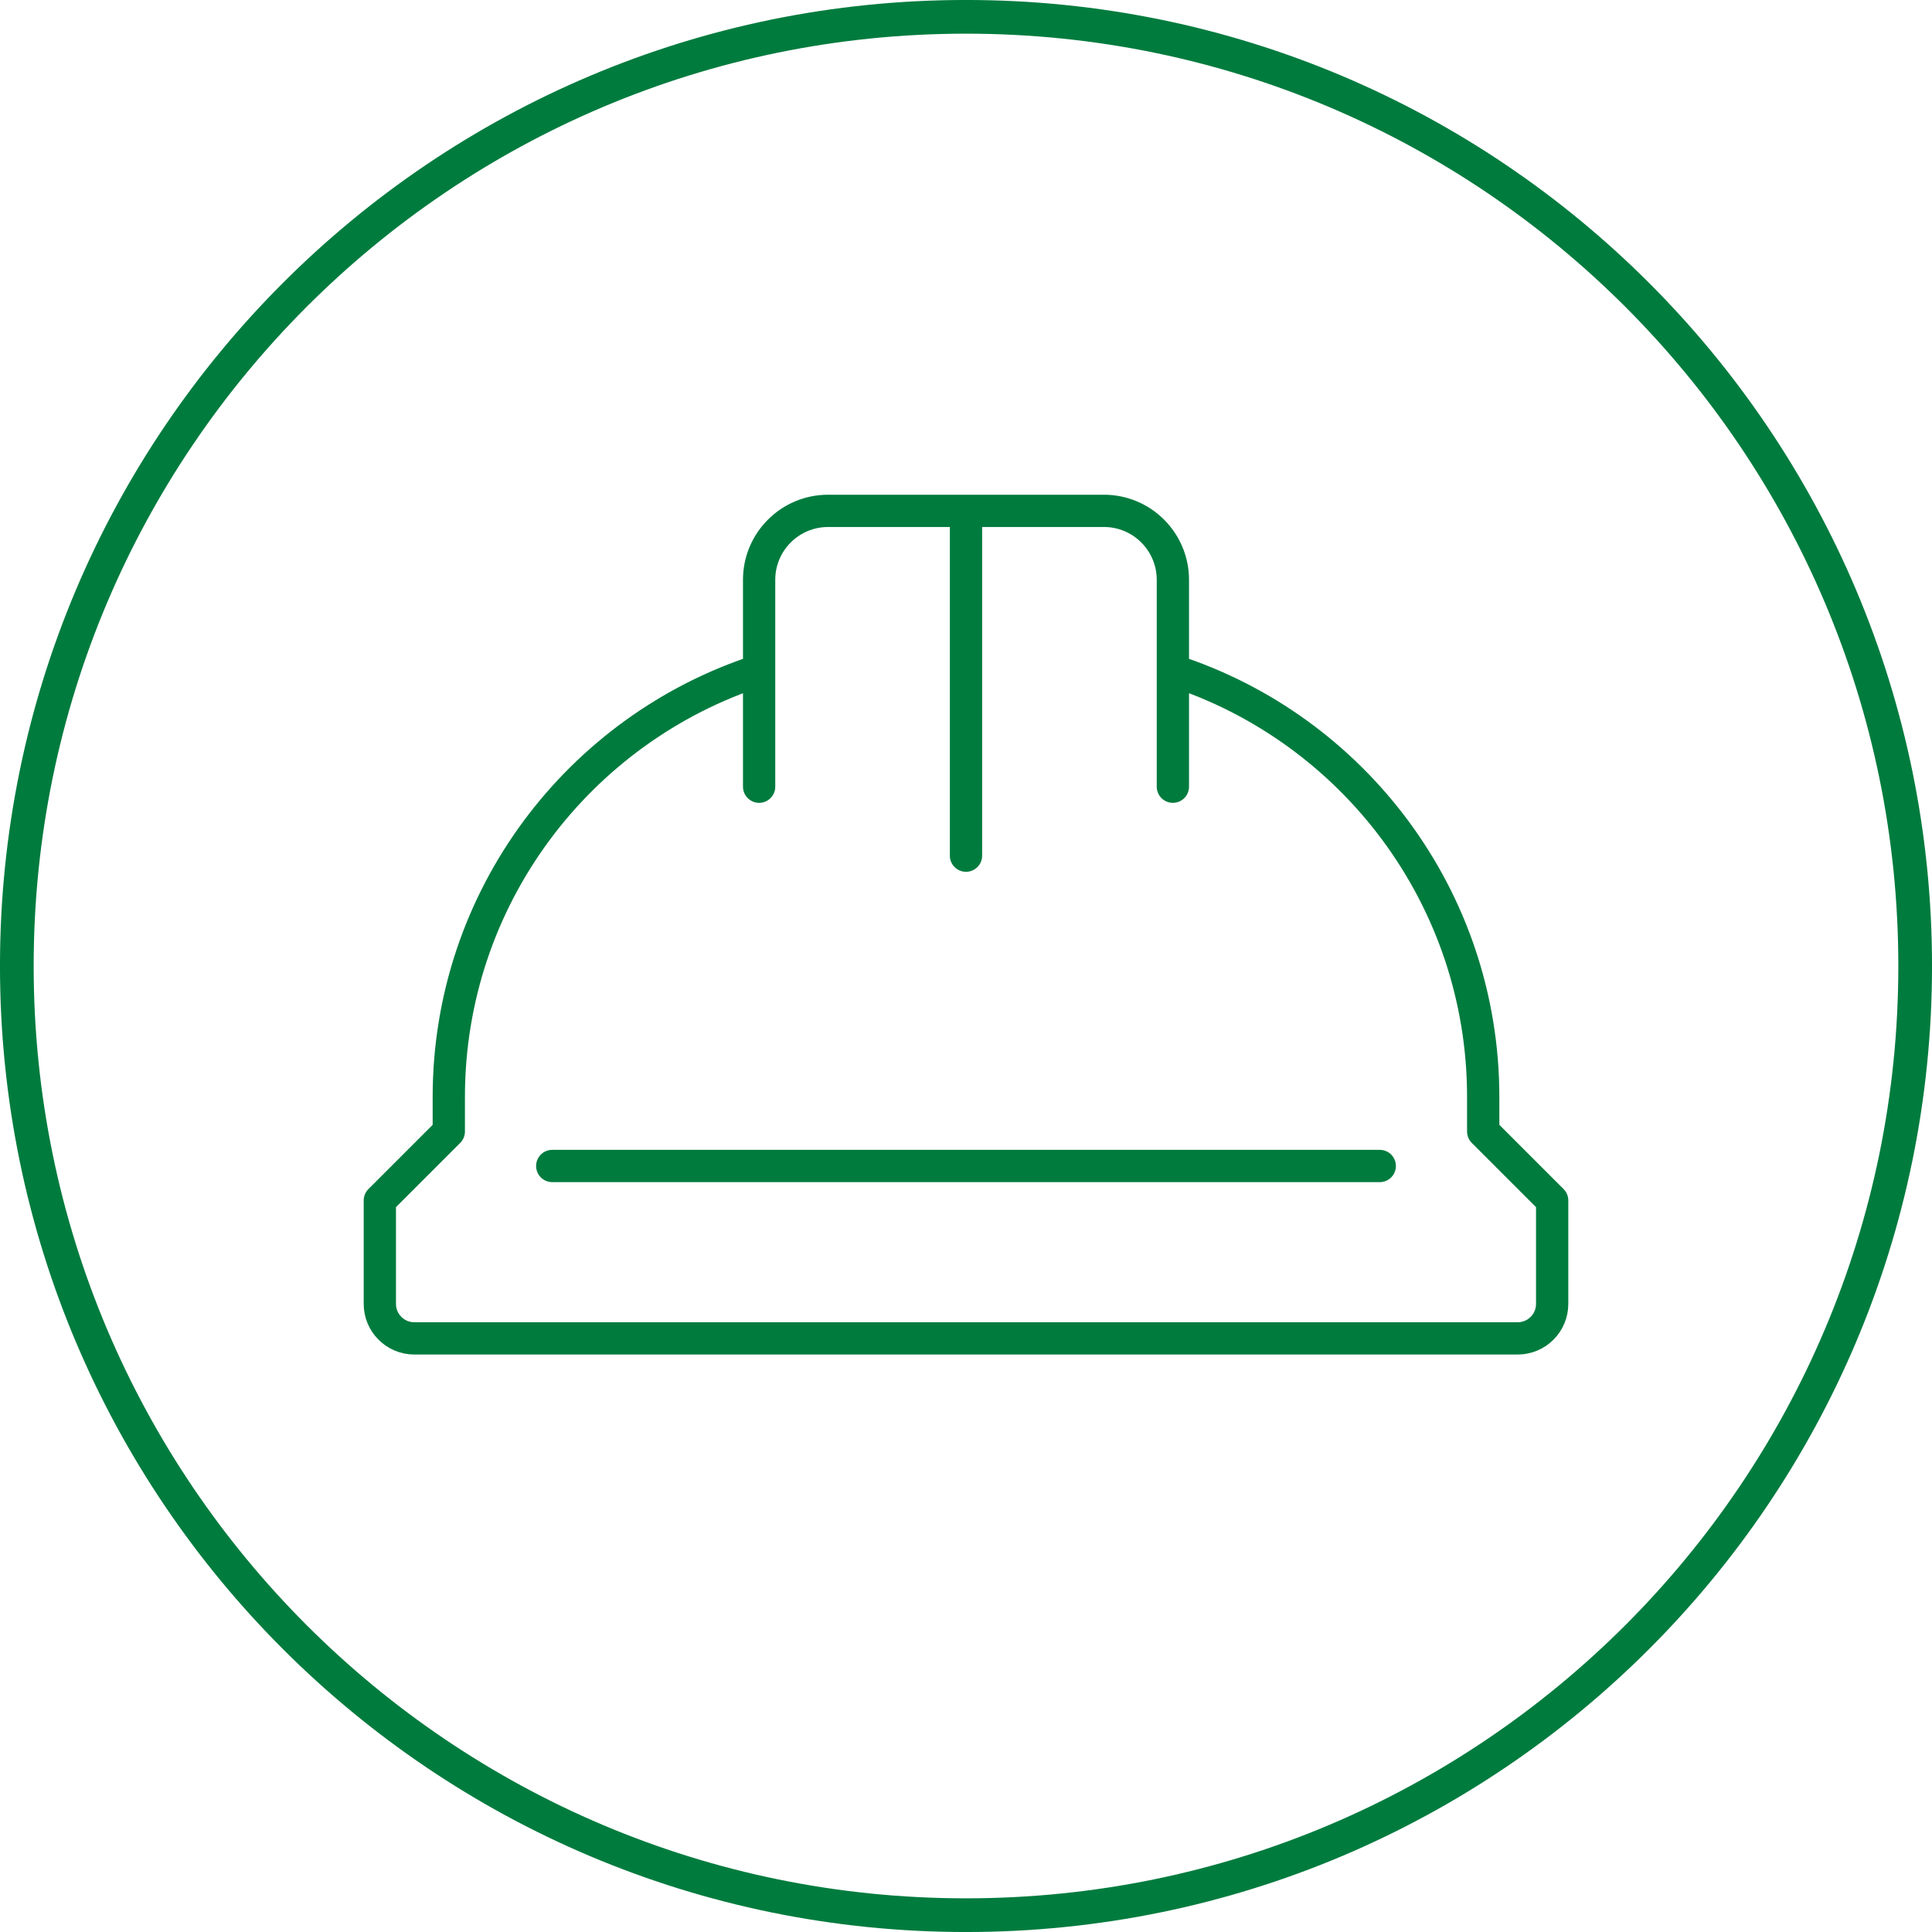
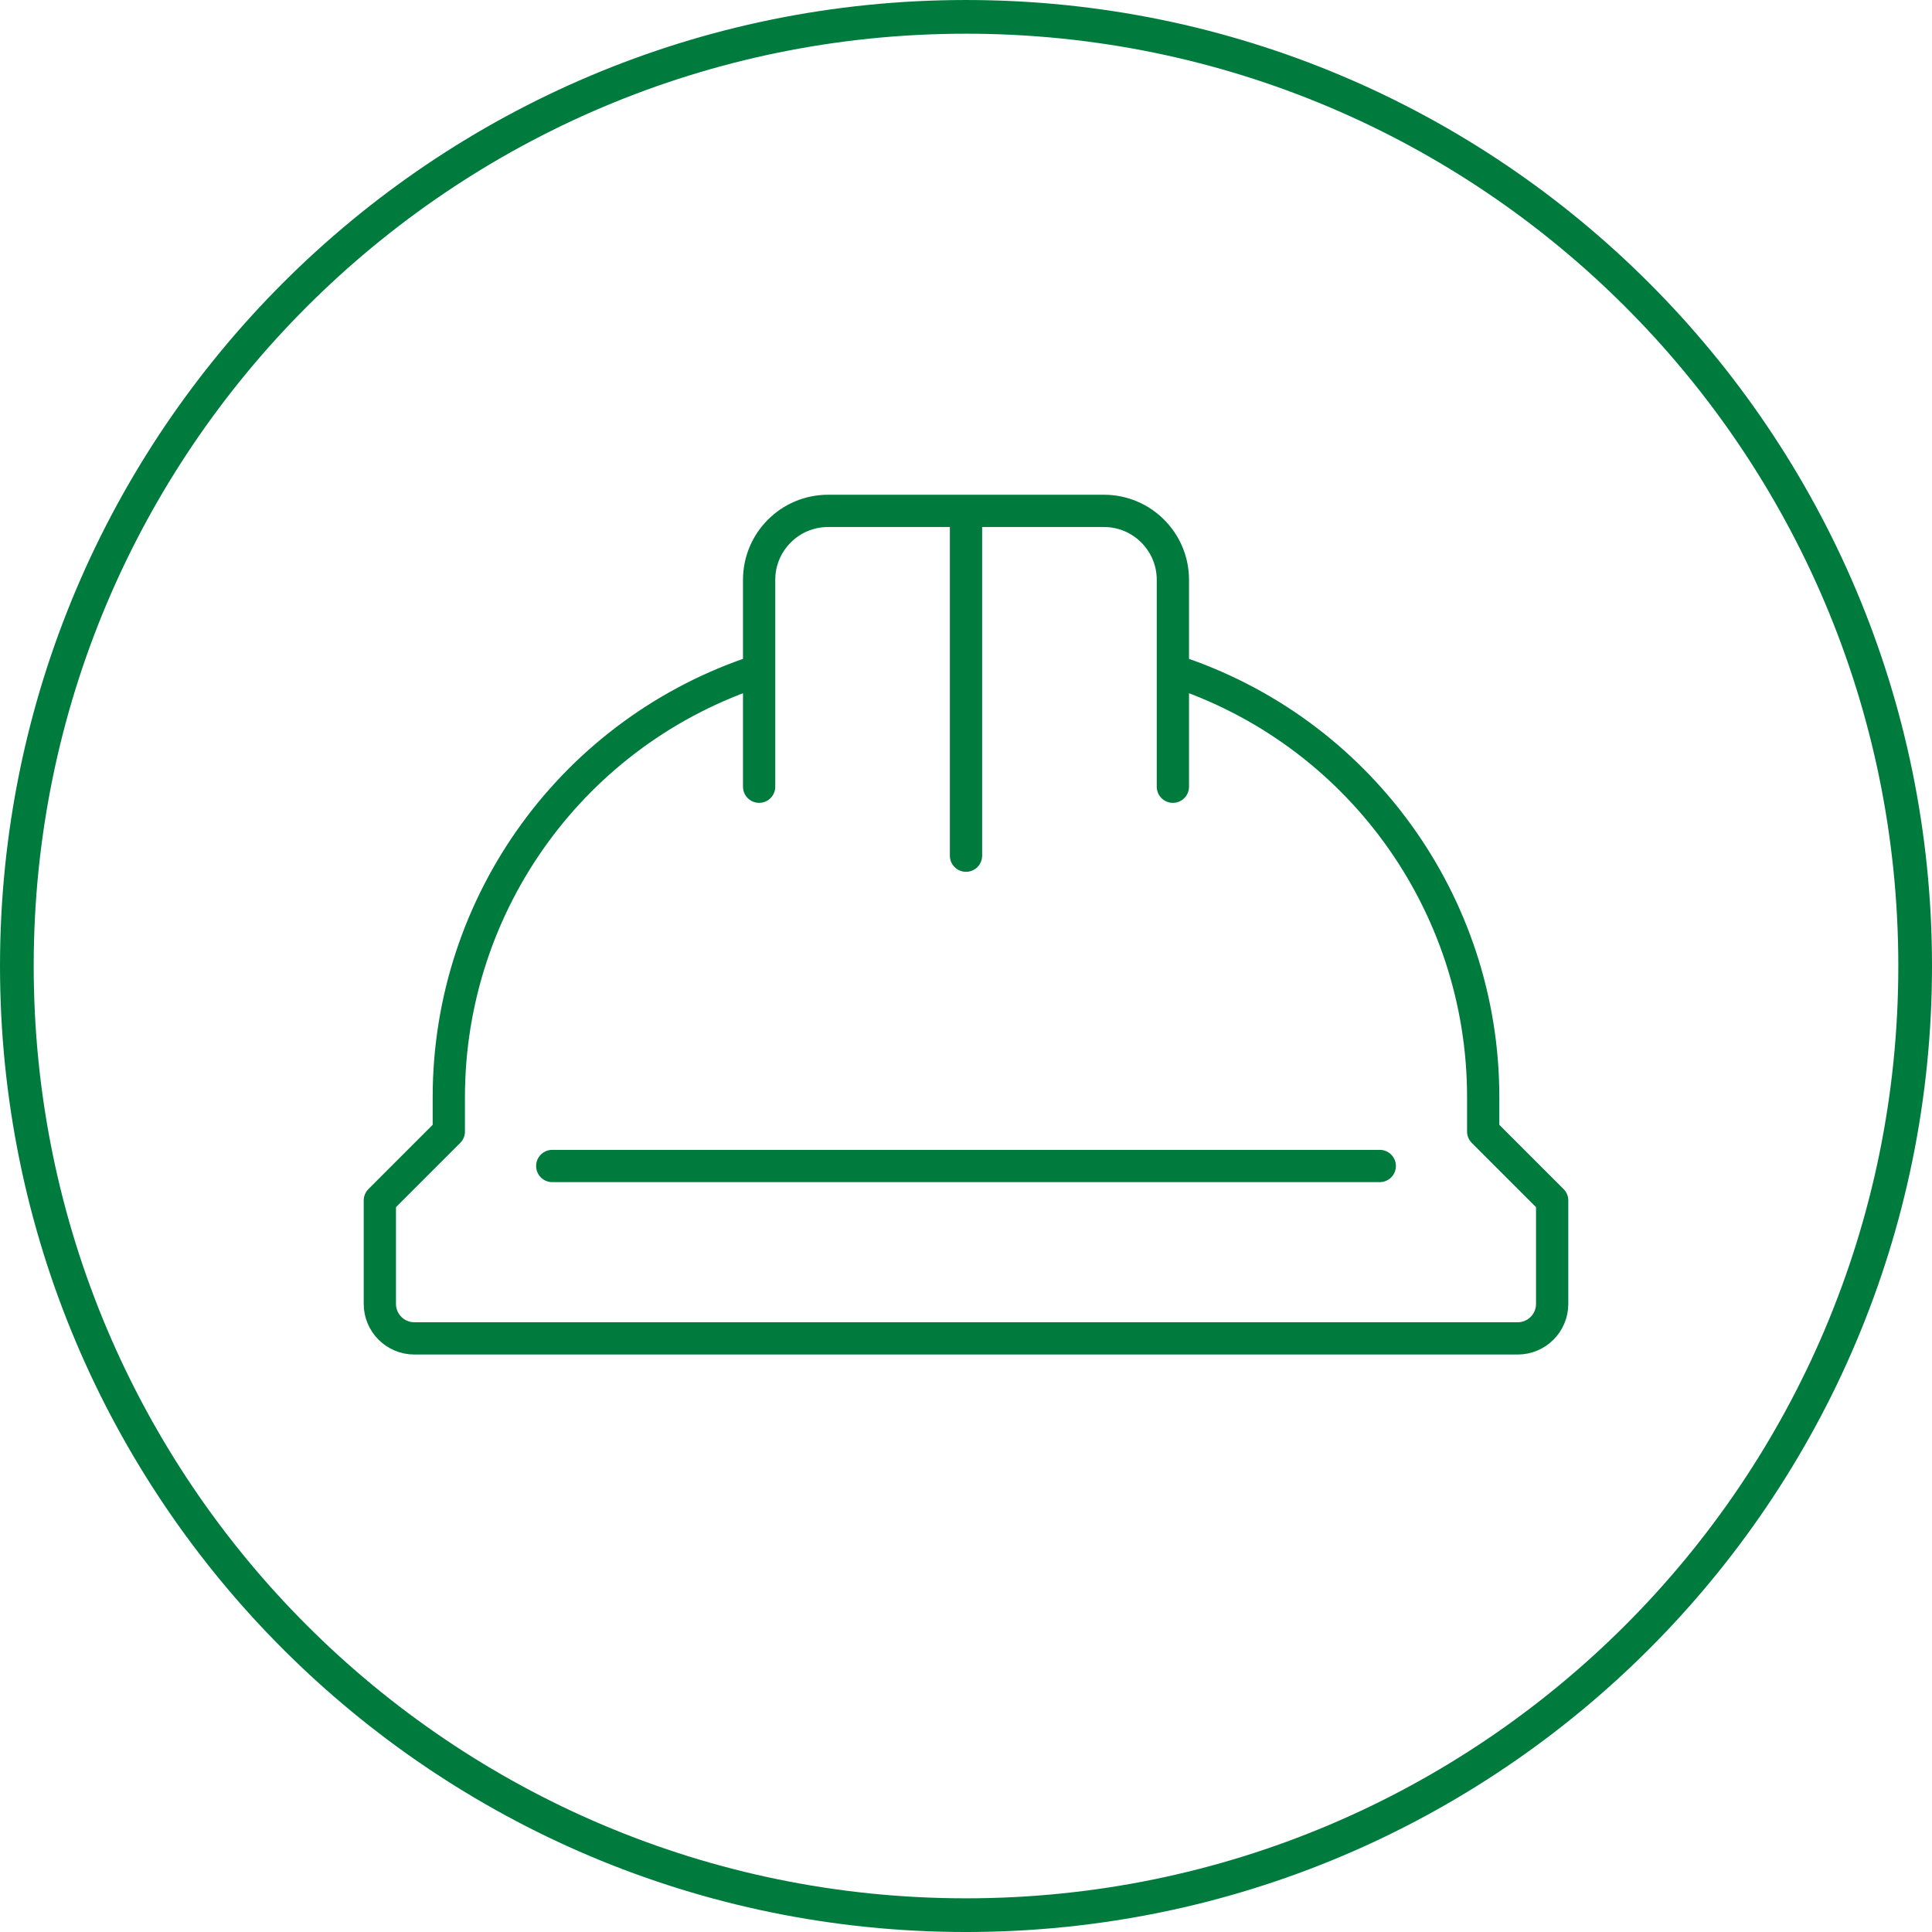
- <svg xmlns="http://www.w3.org/2000/svg" version="1.1" id="Layer_1" x="0px" y="0px" viewBox="0 0 140.08 140.08" style="enable-background:new 0 0 140.08 140.08;" xml:space="preserve">
-   <style type="text/css">
- 	.st0{fill:none;stroke:#007B3E;stroke-width:2.443;}
- 	.st1{fill:none;stroke:#007B3E;stroke-width:2.34;stroke-linecap:round;stroke-linejoin:round;stroke-miterlimit:10;}
- </style>
-   <circle class="st0" cx="70.04" cy="70.04" r="68.82" />
-   <path class="st1" d="M40.04,84.54h60 M70.04,62.04v-25 M55.04,48.61c-13.05,4.22-22.5,16.47-22.5,30.93v2.5l-5,5v7.5  c0,1.38,1.12,2.5,2.5,2.5h80c1.38,0,2.5-1.12,2.5-2.5v-7.5l-5-5v-2.5c0-14.46-9.45-26.72-22.5-30.93 M85.04,57.04v-15  c0-2.76-2.24-5-5-5h-20c-2.76,0-5,2.24-5,5v15" />
+ <svg xmlns="http://www.w3.org/2000/svg" width="140.083" height="140.083" viewBox="0 0 140.083 140.083">
+   <g id="RingManufac" transform="translate(0.002 0.002)">
+     <circle id="Ellipse_569" data-name="Ellipse 569" cx="68.82" cy="68.82" r="68.82" transform="translate(1.22 1.22)" fill="none" stroke="#007b3e" stroke-width="2.443" />
+     <path id="Path_15149" data-name="Path 15149" d="M40.04,84.54h60m-30-22.5v-25m-15,11.57a32.521,32.521,0,0,0-22.5,30.93v2.5l-5,5v7.5a2.5,2.5,0,0,0,2.5,2.5h80a2.5,2.5,0,0,0,2.5-2.5v-7.5l-5-5v-2.5a32.512,32.512,0,0,0-22.5-30.93m0,8.43v-15a5,5,0,0,0-5-5h-20a5,5,0,0,0-5,5v15" fill="none" stroke="#007b3e" stroke-linecap="round" stroke-linejoin="round" stroke-miterlimit="10" stroke-width="2.34" />
+   </g>
</svg>
